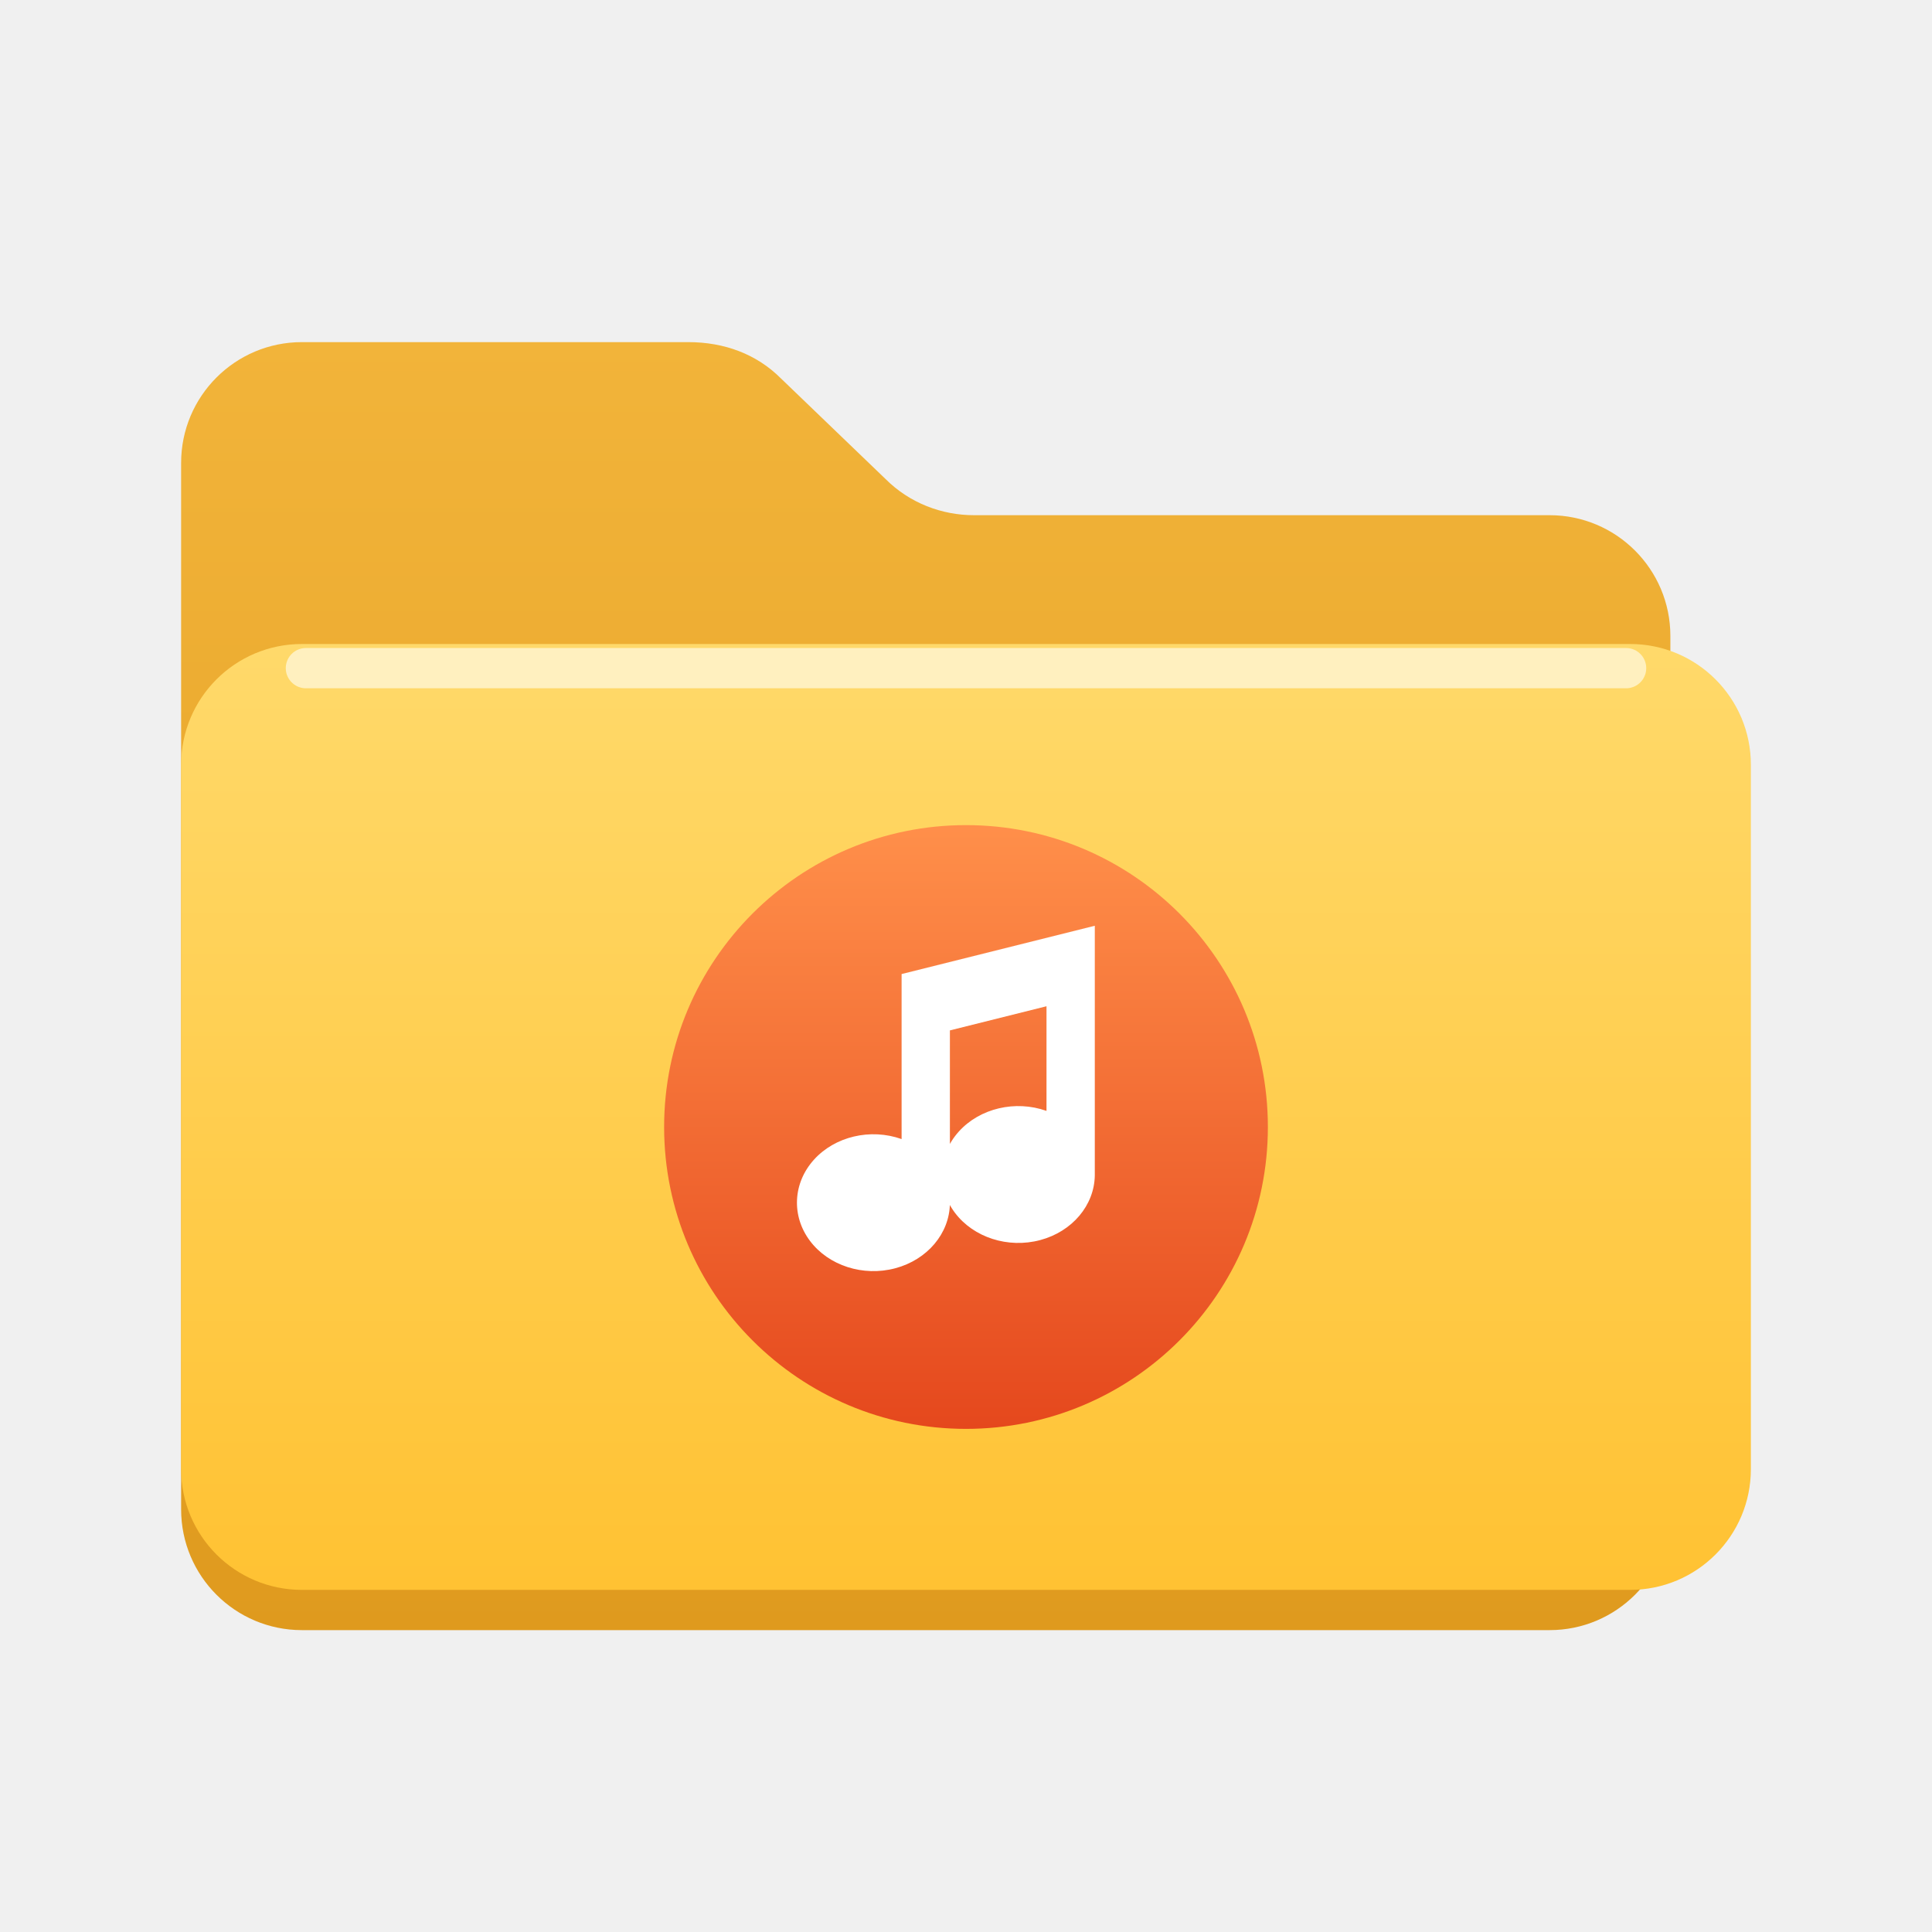
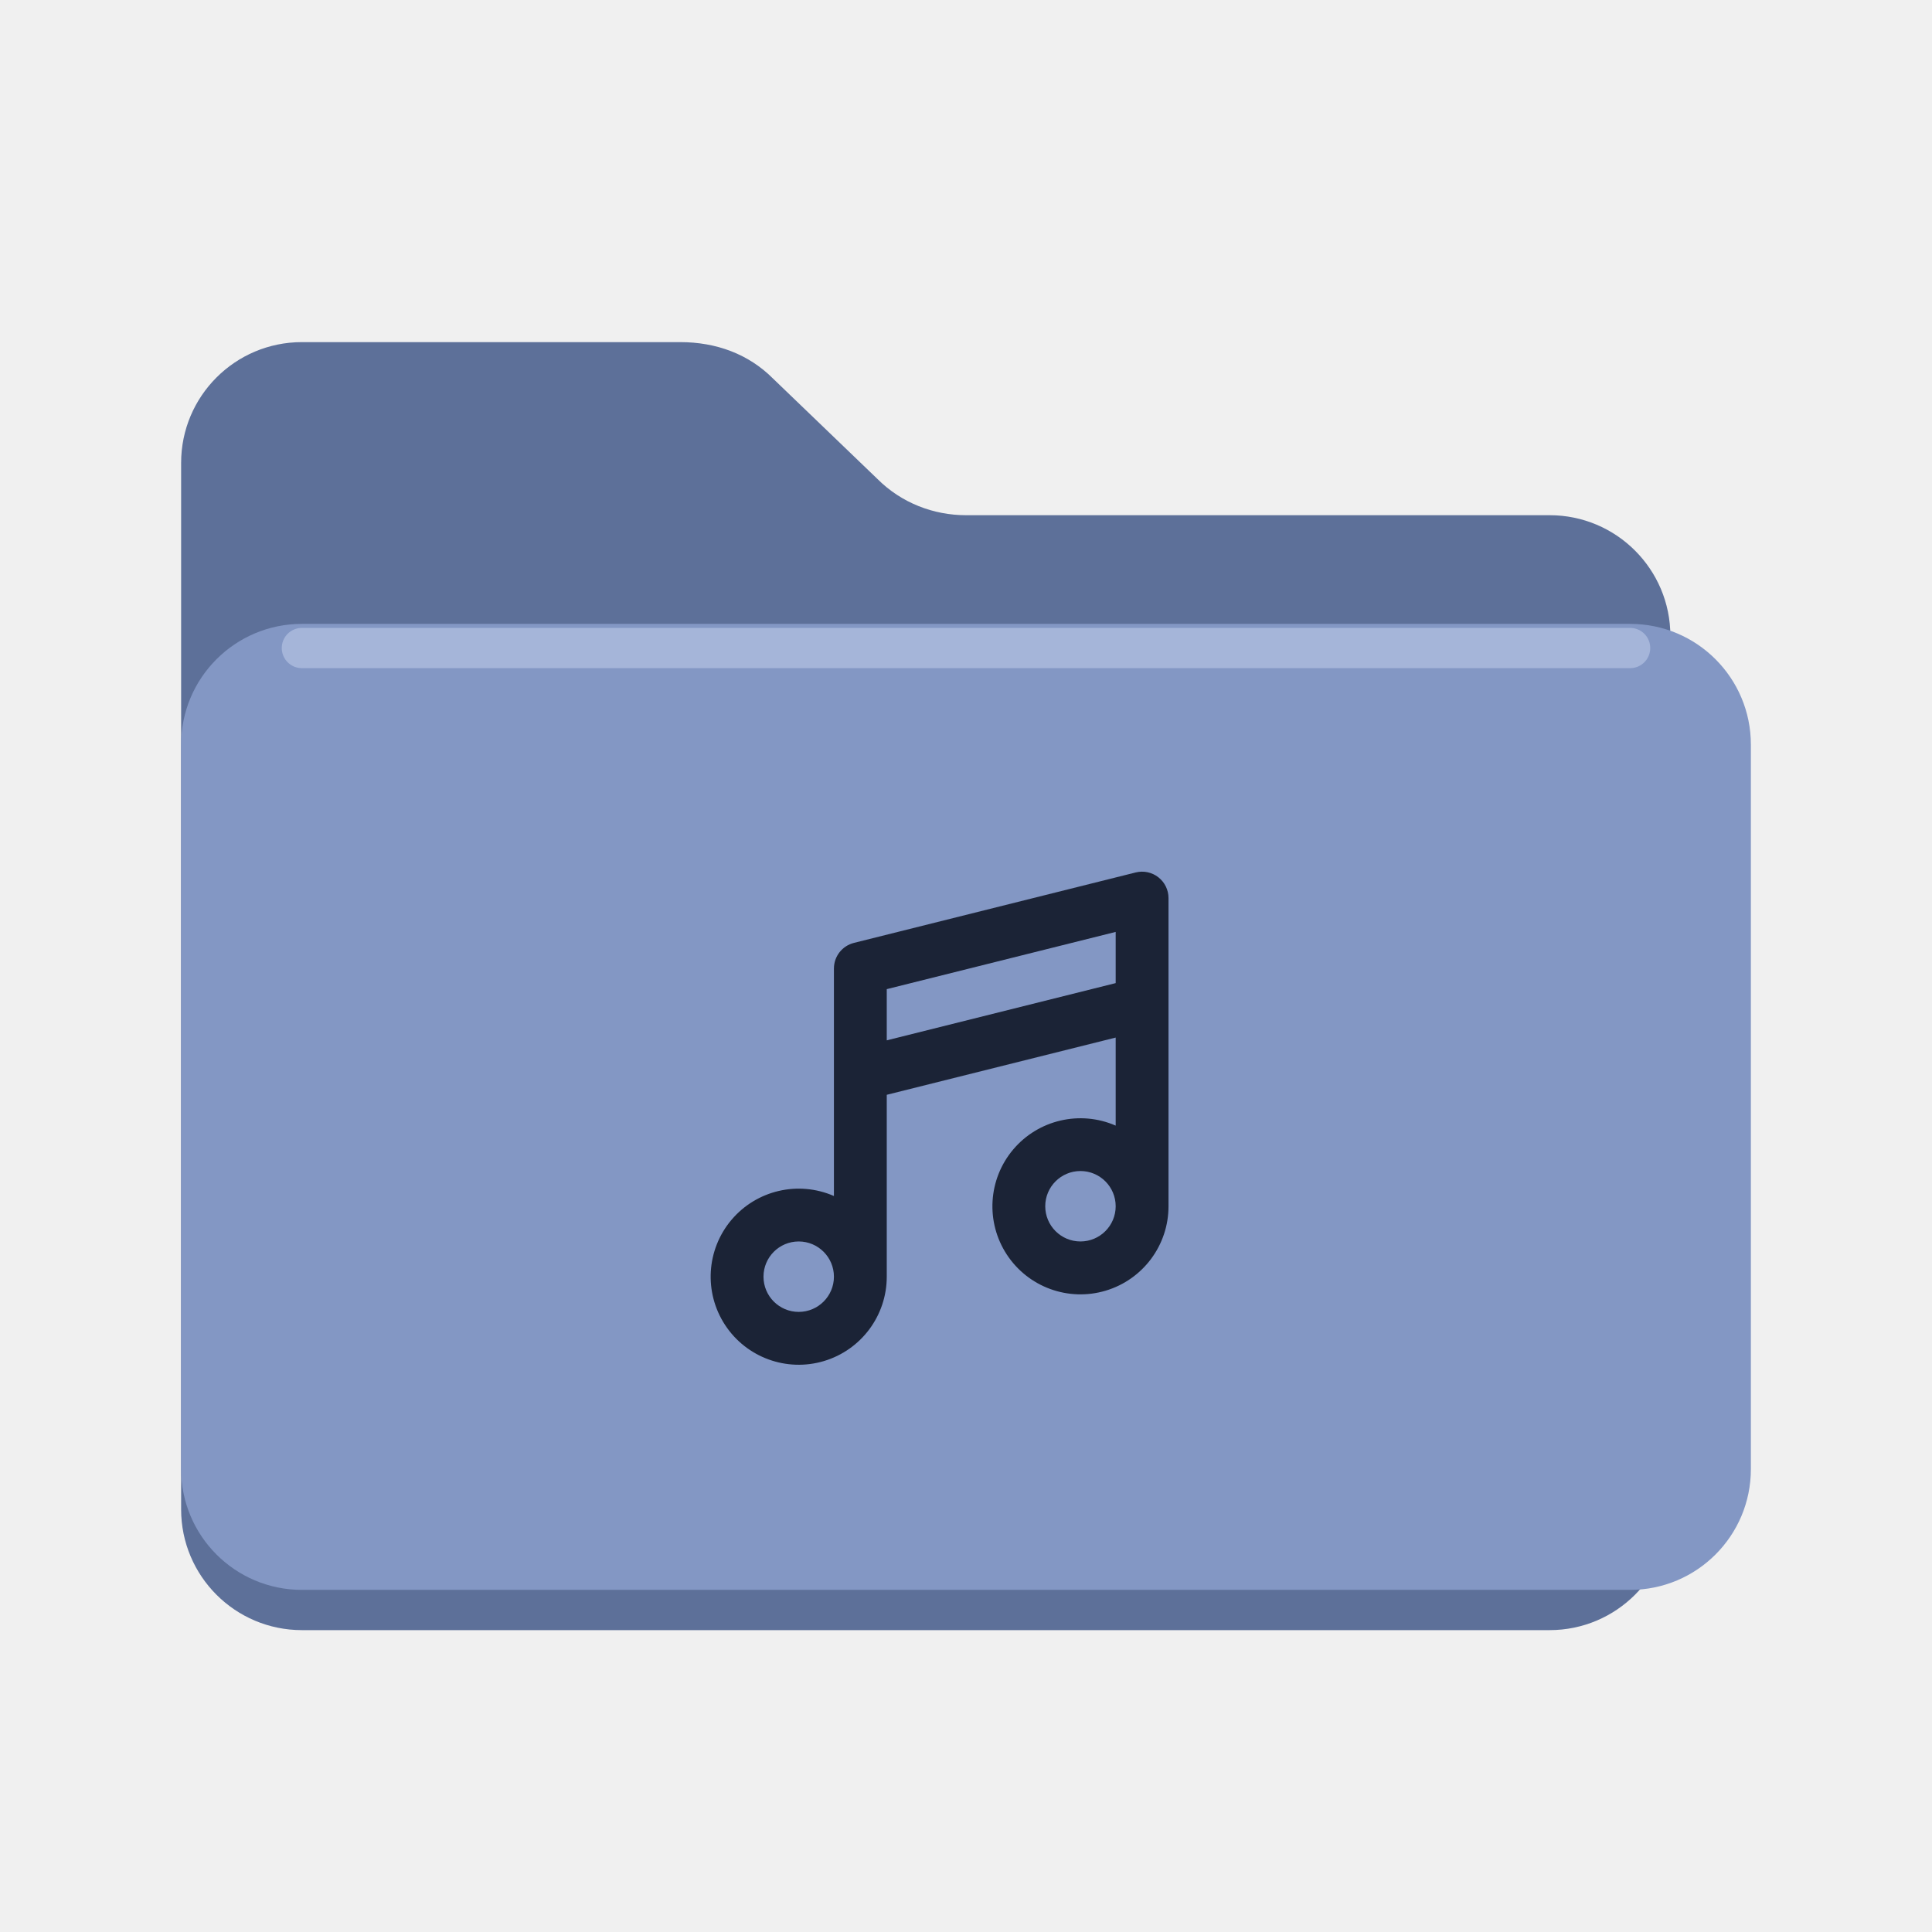
<svg xmlns="http://www.w3.org/2000/svg" viewBox="0 0 48 48">
-   <defs>
-     <linearGradient id="fb" x1="0" y1="0" x2="0" y2="1">
-       <stop offset="0" stop-color="#f2b43a" />
-       <stop offset="1" stop-color="#df9a1e" />
-     </linearGradient>
-     <linearGradient id="ff" x1="0" y1="0" x2="0" y2="1">
-       <stop offset="0" stop-color="#ffd96a" />
-       <stop offset="1" stop-color="#ffc233" />
-     </linearGradient>
-     <linearGradient id="mu" x1="0" y1="0" x2="0" y2="1">
-       <stop offset="0" stop-color="#ff8f4a" />
-       <stop offset="1" stop-color="#e5481d" />
-     </linearGradient>
-   </defs>
-   <path d="M4.5 11.5a3 3 0 0 1 3-3h9.6c.9 0 1.7.3 2.3.9l2.6 2.5c.6.6 1.4.9 2.2.9h14.3a3 3 0 0 1 3 3v21.7a3 3 0 0 1-3 3h-31a3 3 0 0 1-3-3z" fill="url(#fb)" />
-   <path d="M4.5 19a3 3 0 0 1 3-3h33a3 3 0 0 1 3 3v17.5a3 3 0 0 1-3 3h-33a3 3 0 0 1-3-3z" fill="url(#ff)" />
-   <path d="M7.6 16.6h32.8" stroke="#fff3c9" stroke-linecap="round" opacity=".9" />
-   <circle cx="24" cy="28" r="7.5" fill="url(#mu)" />
-   <path d="M22.4 24.2l4.8-1.2v6.2a1.9 1.7 0 1 1-1.2-1.6v-2.6l-2.4.6v4.3a1.9 1.7 0 1 1-1.2-1.6z" fill="#fff" />
+   <path d="M4.5 11.5a3 3 0 0 1 3-3h9.4c.9 0 1.7.3 2.3.9l2.6 2.5c.6.6 1.4.9 2.2.9h14.5a3 3 0 0 1 3 3v21.7a3 3 0 0 1-3 3h-31a3 3 0 0 1-3-3z" fill="#5d7099" />
+   <path d="M4.5 18.5a3 3 0 0 1 3-3h33a3 3 0 0 1 3 3v18a3 3 0 0 1-3 3h-33a3 3 0 0 1-3-3z" fill="#8397c4" />
+   <path d="M7.5 16.1h33" stroke="#a8b8dc" stroke-linecap="round" opacity=".9" />
+   <g transform="translate(17 21) scale(0.0546875)" fill="#1b2336">
+     <path d="M215.38,14.54a12,12,0,0,0-10.29-2.18l-128,32A12,12,0,0,0,68,56V159.35A40,40,0,1,0,92,196V113.37l104-26v40A40,40,0,1,0,220,164V24A12,12,0,0,0,215.38,14.54ZM52,212a16,16,0,1,1,16-16A16,16,0,0,1,52,212ZM92,88.63V65.37l104-26V62.63ZM180,180a16,16,0,1,1,16-16A16,16,0,0,1,180,180Z" />
+   </g>
</svg>
